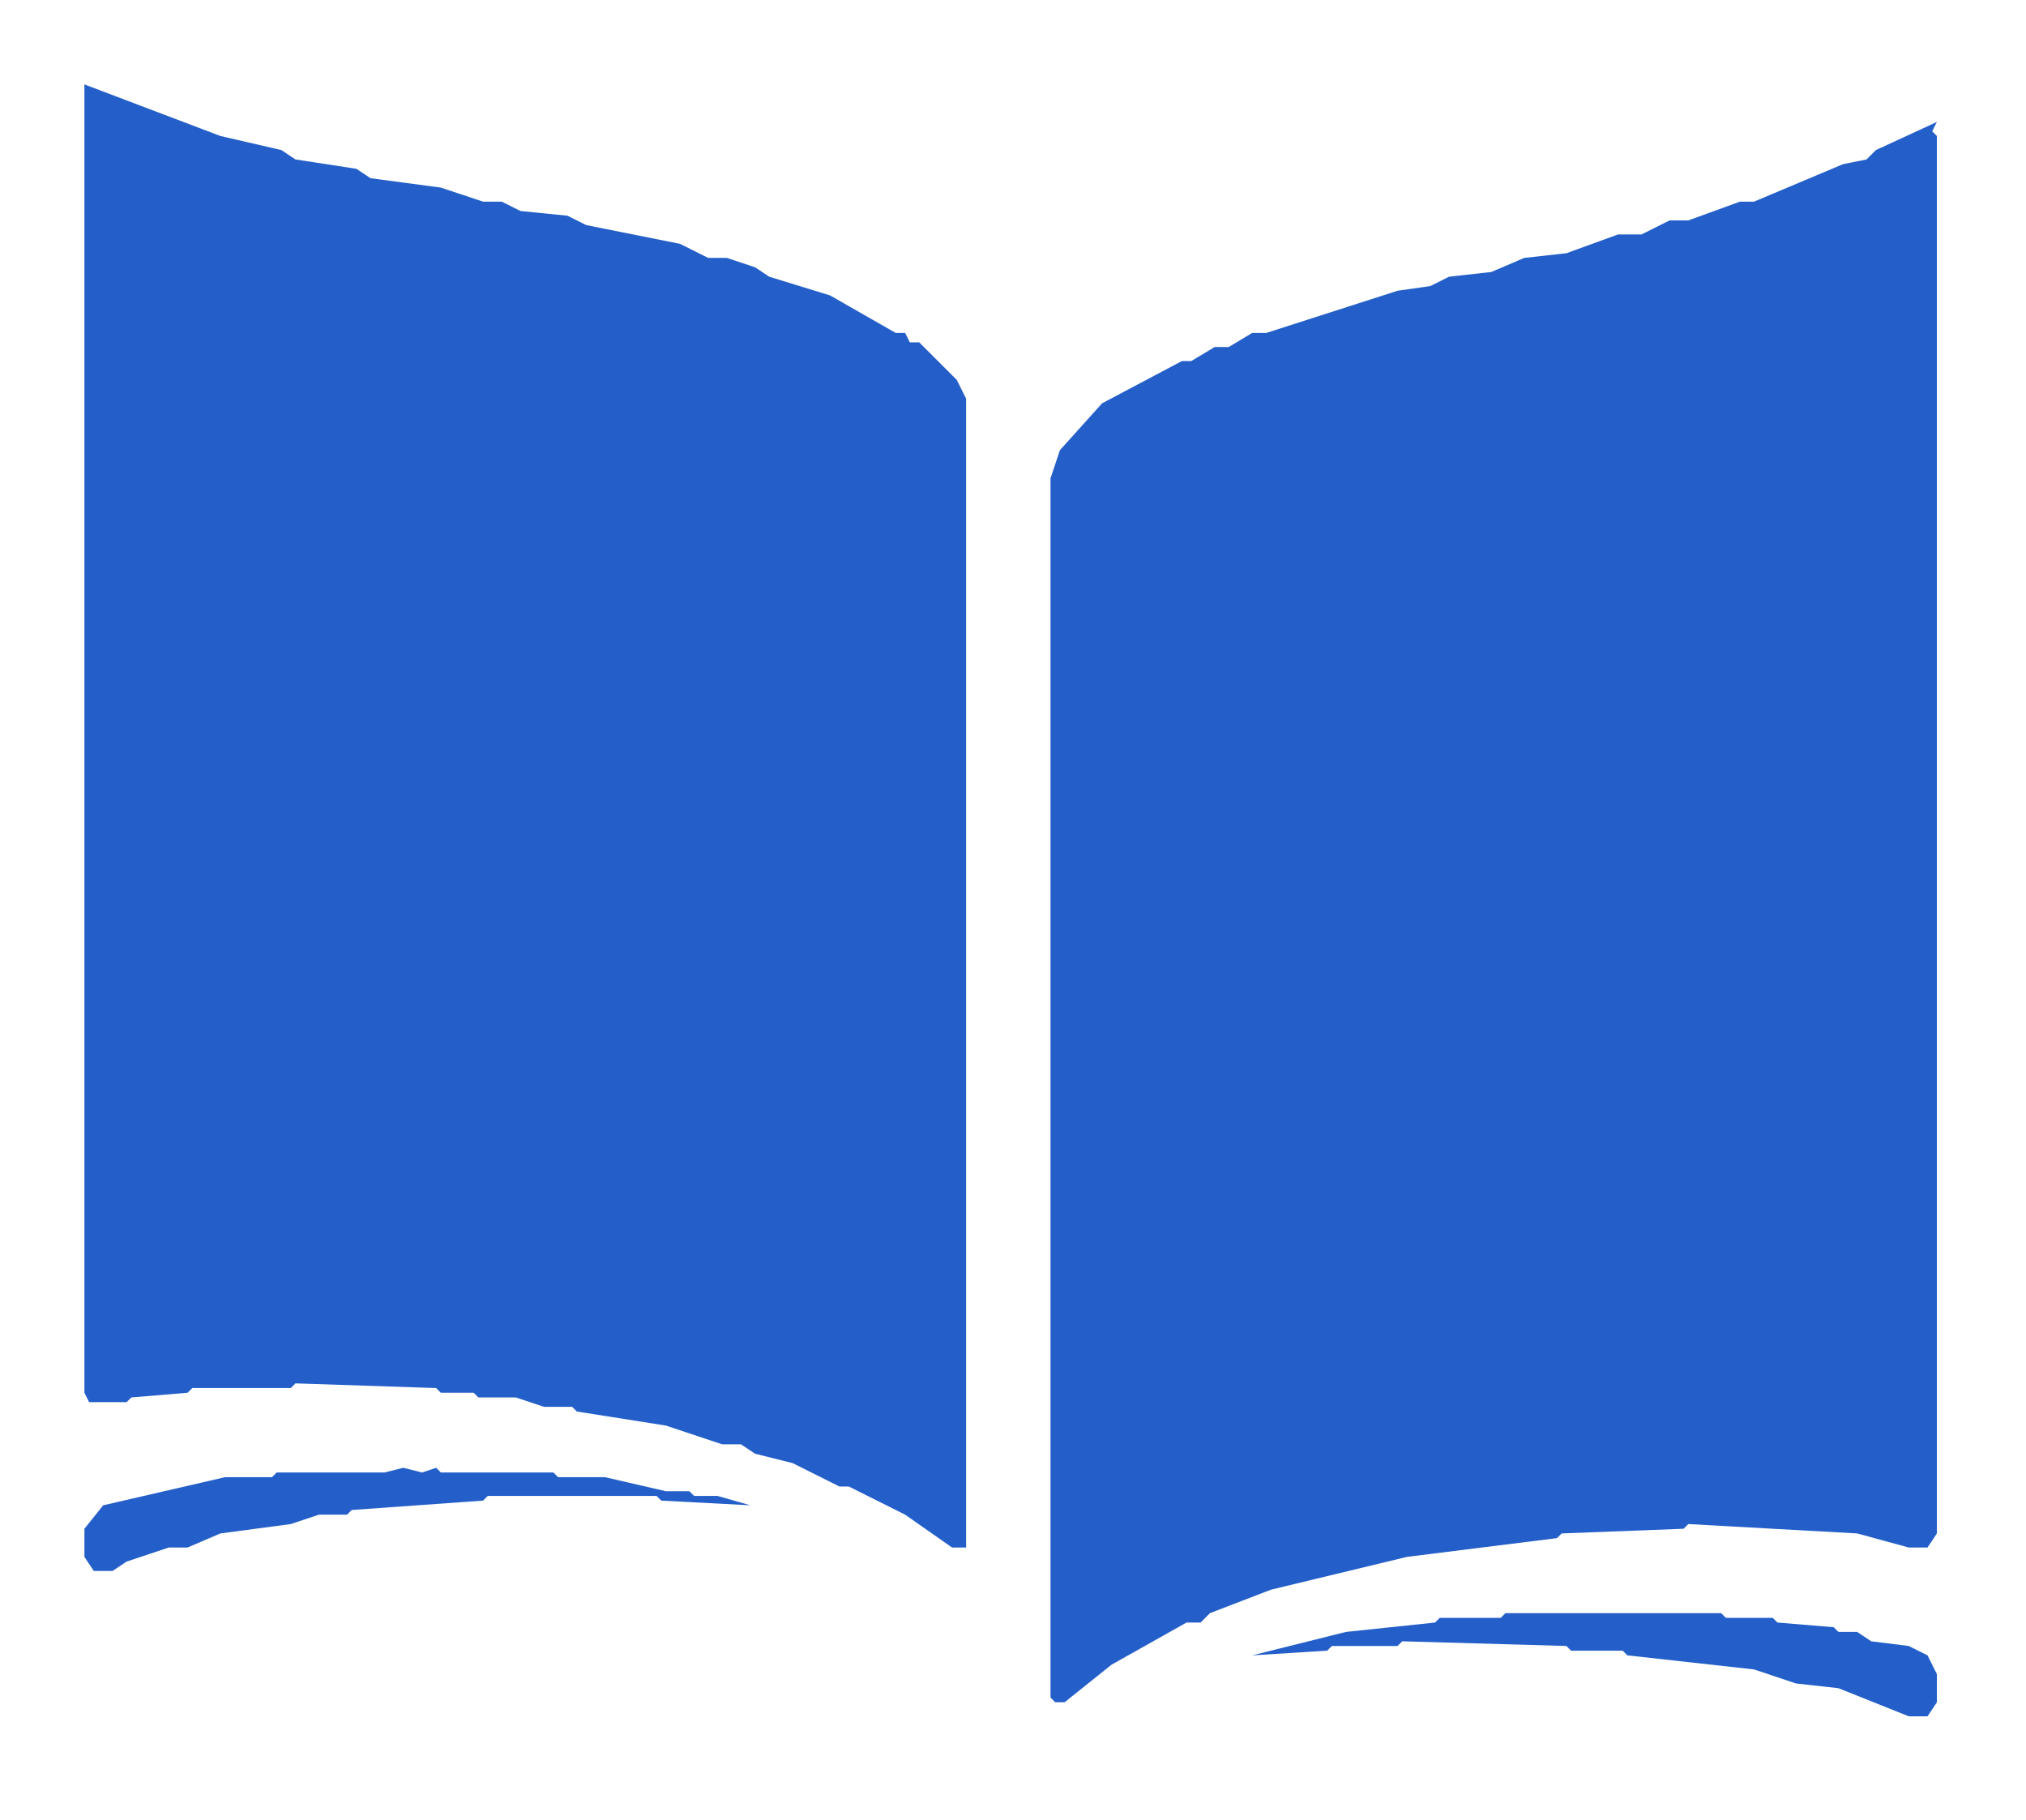
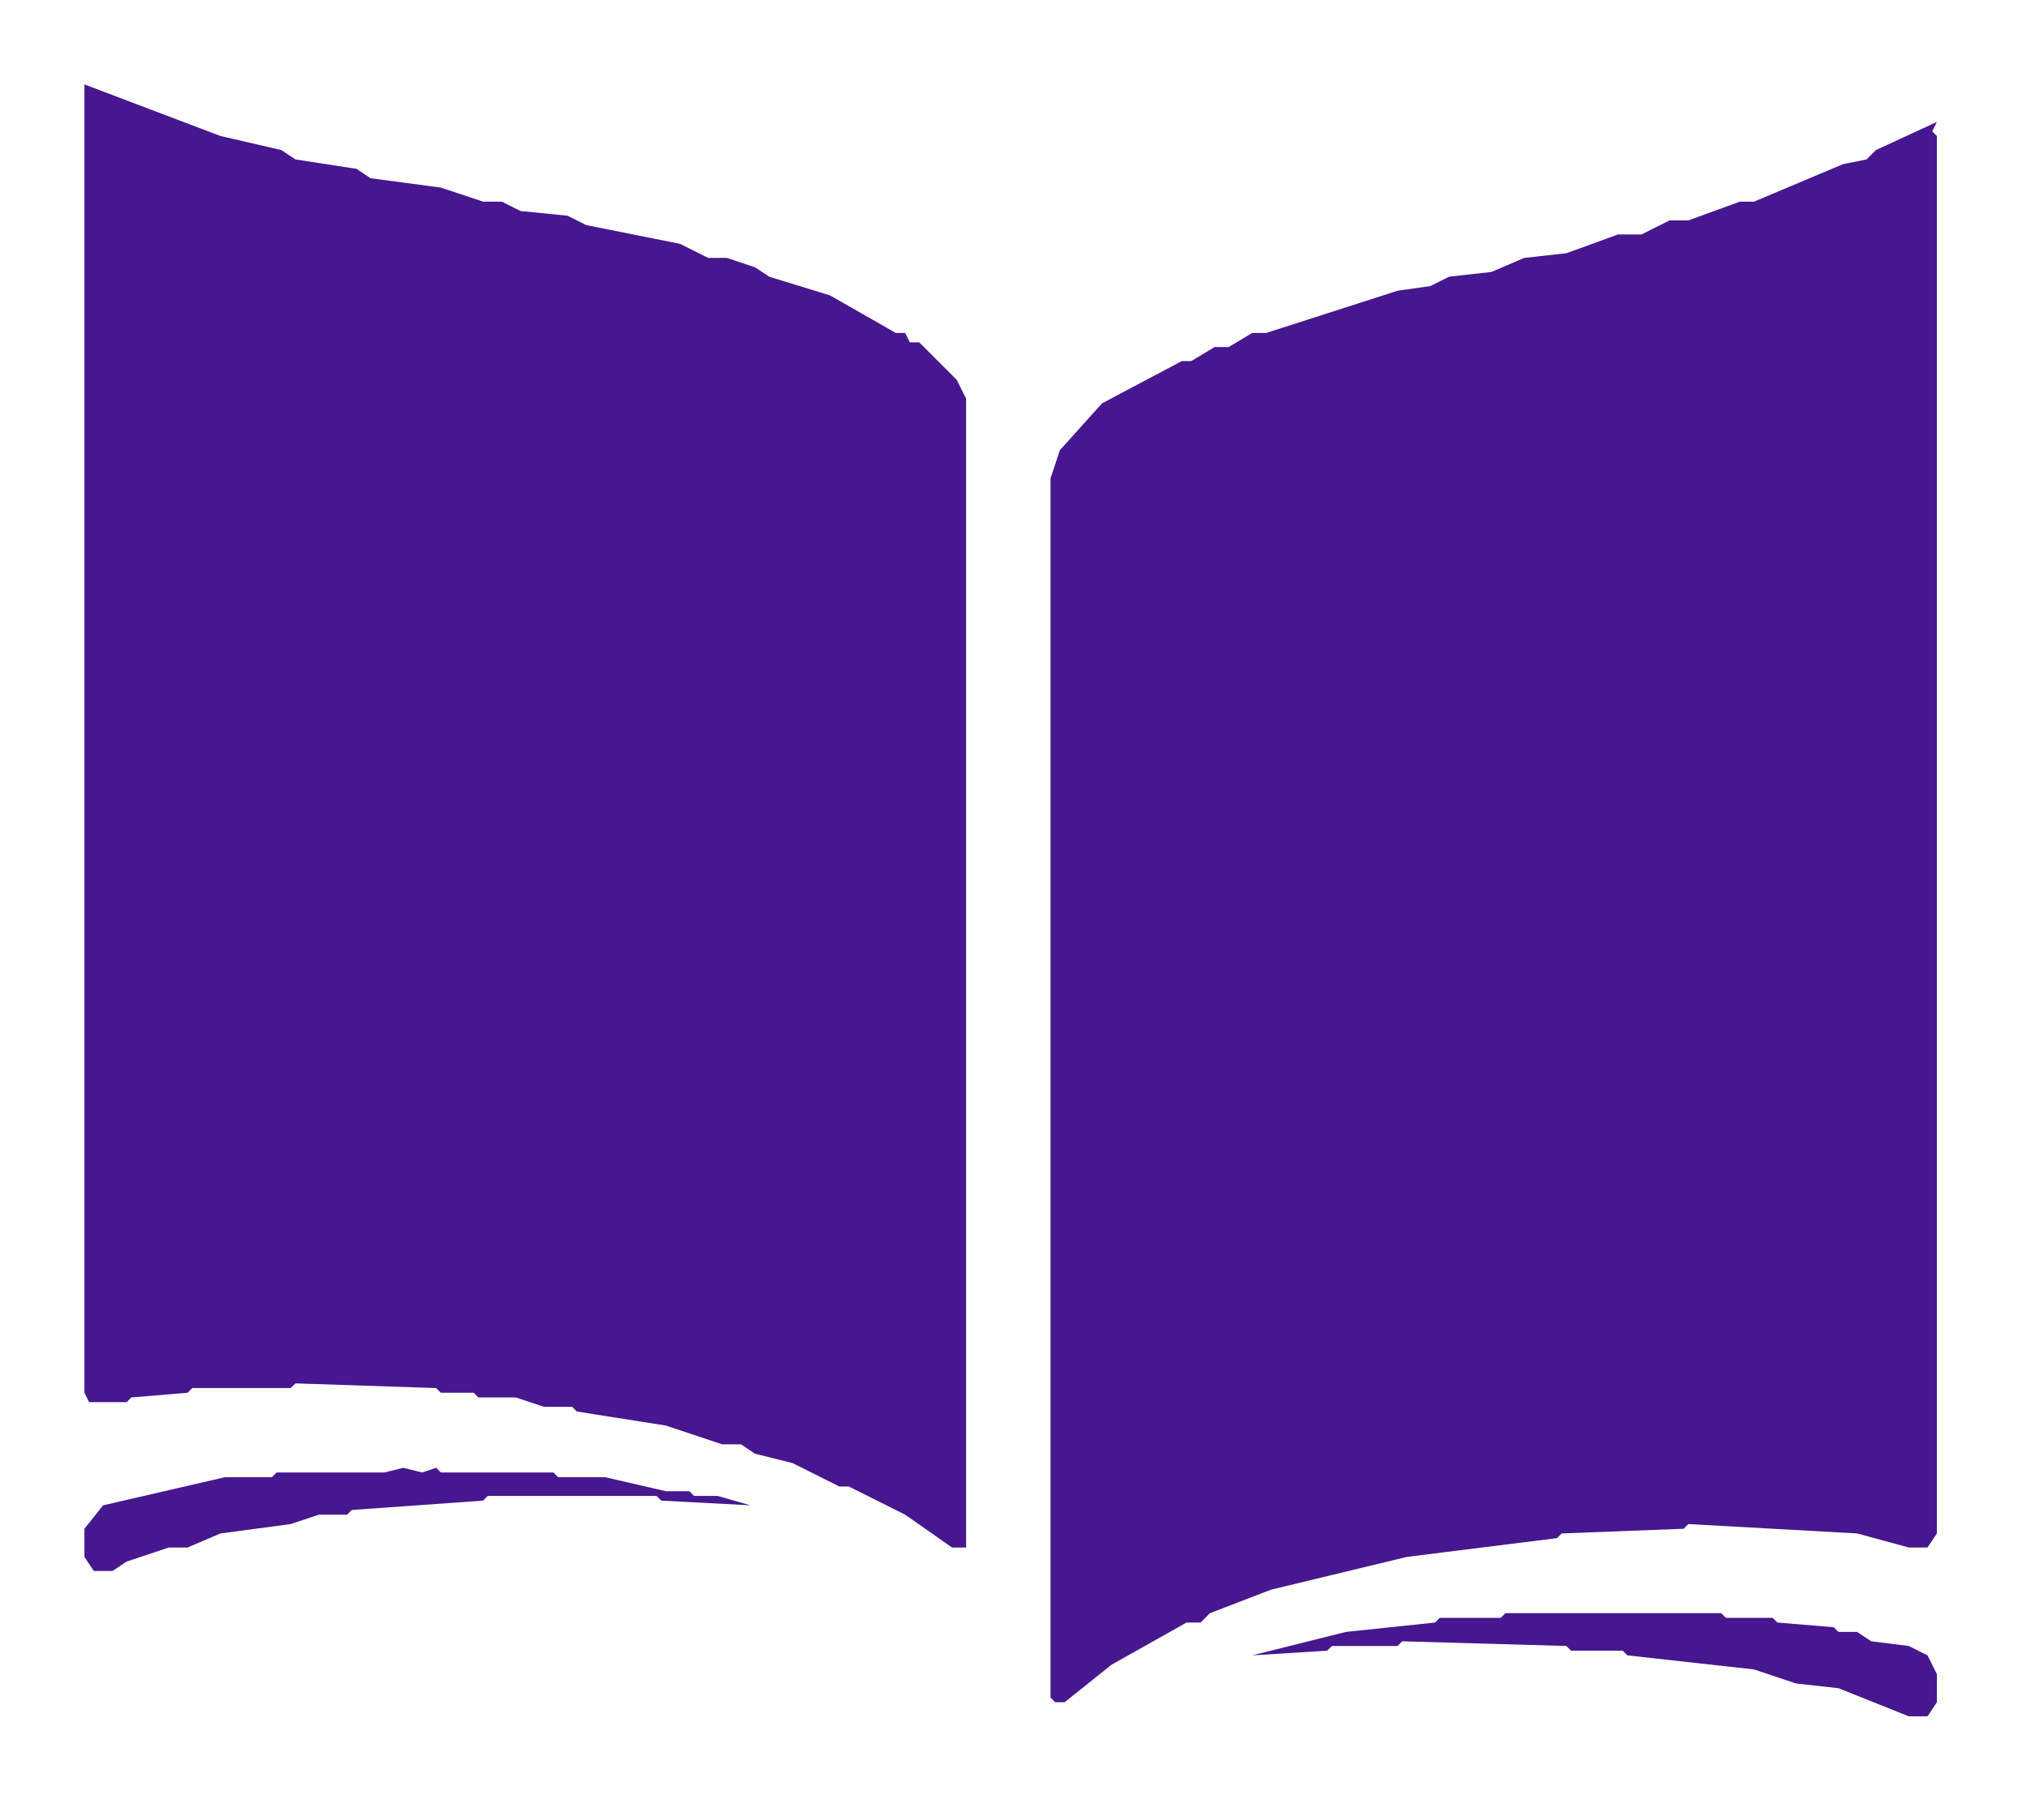
<svg xmlns="http://www.w3.org/2000/svg" viewBox="41 63 432 388" role="img" aria-label="Mudarris ochiq kitob belgisi">
-   <g fill="#245fc9" shape-rendering="geometricPrecision">
+   <g fill="#46178F" shape-rendering="geometricPrecision">
    <path d="M 454,89 L 441,95 L 439,97 L 434,98 L 415,106 L 412,106 L 401,110 L 397,110 L 391,113 L 386,113 L 375,117 L 366,118 L 359,121 L 350,122 L 346,124 L 339,125 L 311,134 L 308,134 L 303,137 L 300,137 L 295,140 L 293,140 L 276,149 L 267,159 L 265,165 L 265,425 L 266,426 L 268,426 L 278,418 L 294,409 L 297,409 L 299,407 L 312,402 L 341,395 L 373,391 L 374,390 L 400,389 L 401,388 L 437,390 L 448,393 L 452,393 L 454,390 L 454,92 L 453,91 Z" />
    <path d="M 59,81 L 59,360 L 60,362 L 68,362 L 69,361 L 81,360 L 82,359 L 103,359 L 104,358 L 134,359 L 135,360 L 142,360 L 143,361 L 151,361 L 157,363 L 163,363 L 164,364 L 183,367 L 195,371 L 199,371 L 202,373 L 210,375 L 220,380 L 222,380 L 234,386 L 244,393 L 247,393 L 247,148 L 245,144 L 237,136 L 235,136 L 234,134 L 232,134 L 218,126 L 205,122 L 202,120 L 196,118 L 192,118 L 186,115 L 166,111 L 162,109 L 152,108 L 148,106 L 144,106 L 135,103 L 120,101 L 117,99 L 104,97 L 101,95 L 88,92 Z" />
    <path d="M 308,416 L 324,415 L 325,414 L 339,414 L 340,413 L 375,414 L 376,415 L 387,415 L 388,416 L 415,419 L 424,422 L 433,423 L 448,429 L 452,429 L 454,426 L 454,420 L 452,416 L 448,414 L 440,413 L 437,411 L 433,411 L 432,410 L 420,409 L 419,408 L 409,408 L 408,407 L 362,407 L 361,408 L 348,408 L 347,409 L 328,411 Z" />
    <path d="M 59,395 L 61,398 L 65,398 L 68,396 L 77,393 L 81,393 L 88,390 L 103,388 L 109,386 L 115,386 L 116,385 L 144,383 L 145,382 L 181,382 L 182,383 L 201,384 L 194,382 L 189,382 L 188,381 L 183,381 L 170,378 L 160,378 L 159,377 L 135,377 L 134,376 L 131,377 L 127,376 L 123,377 L 100,377 L 99,378 L 89,378 L 63,384 L 59,389 Z" />
  </g>
</svg>
